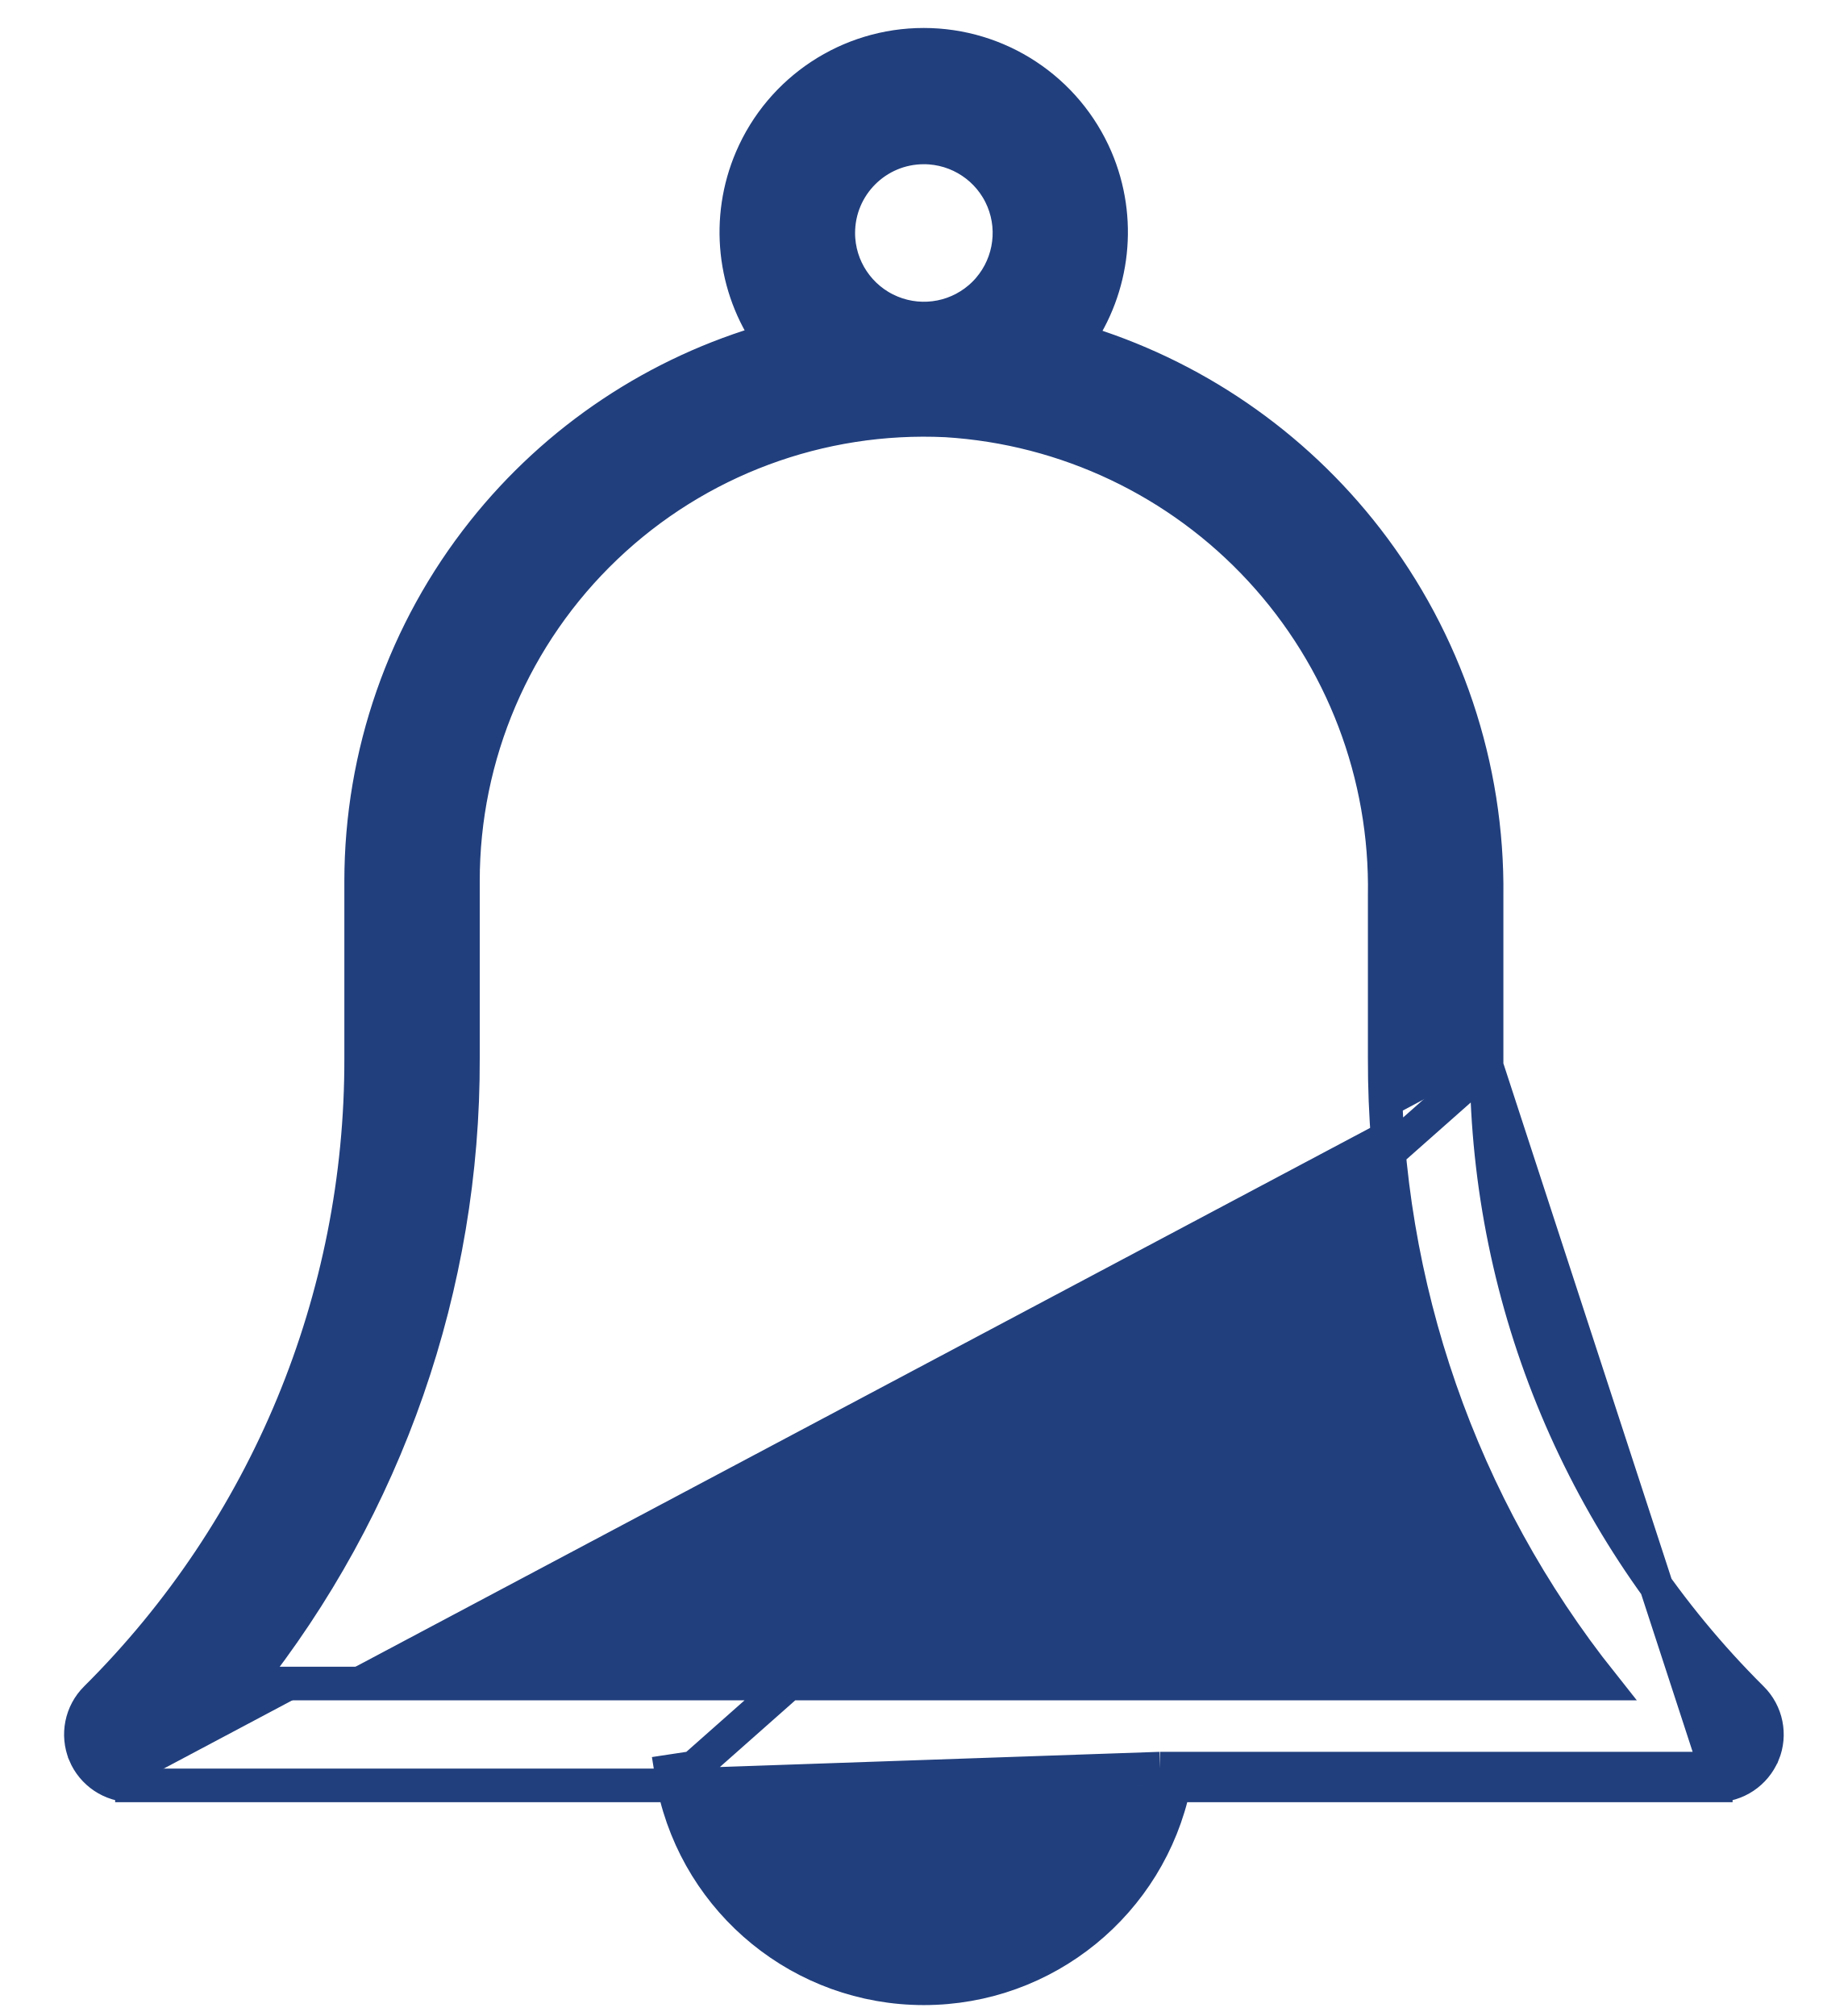
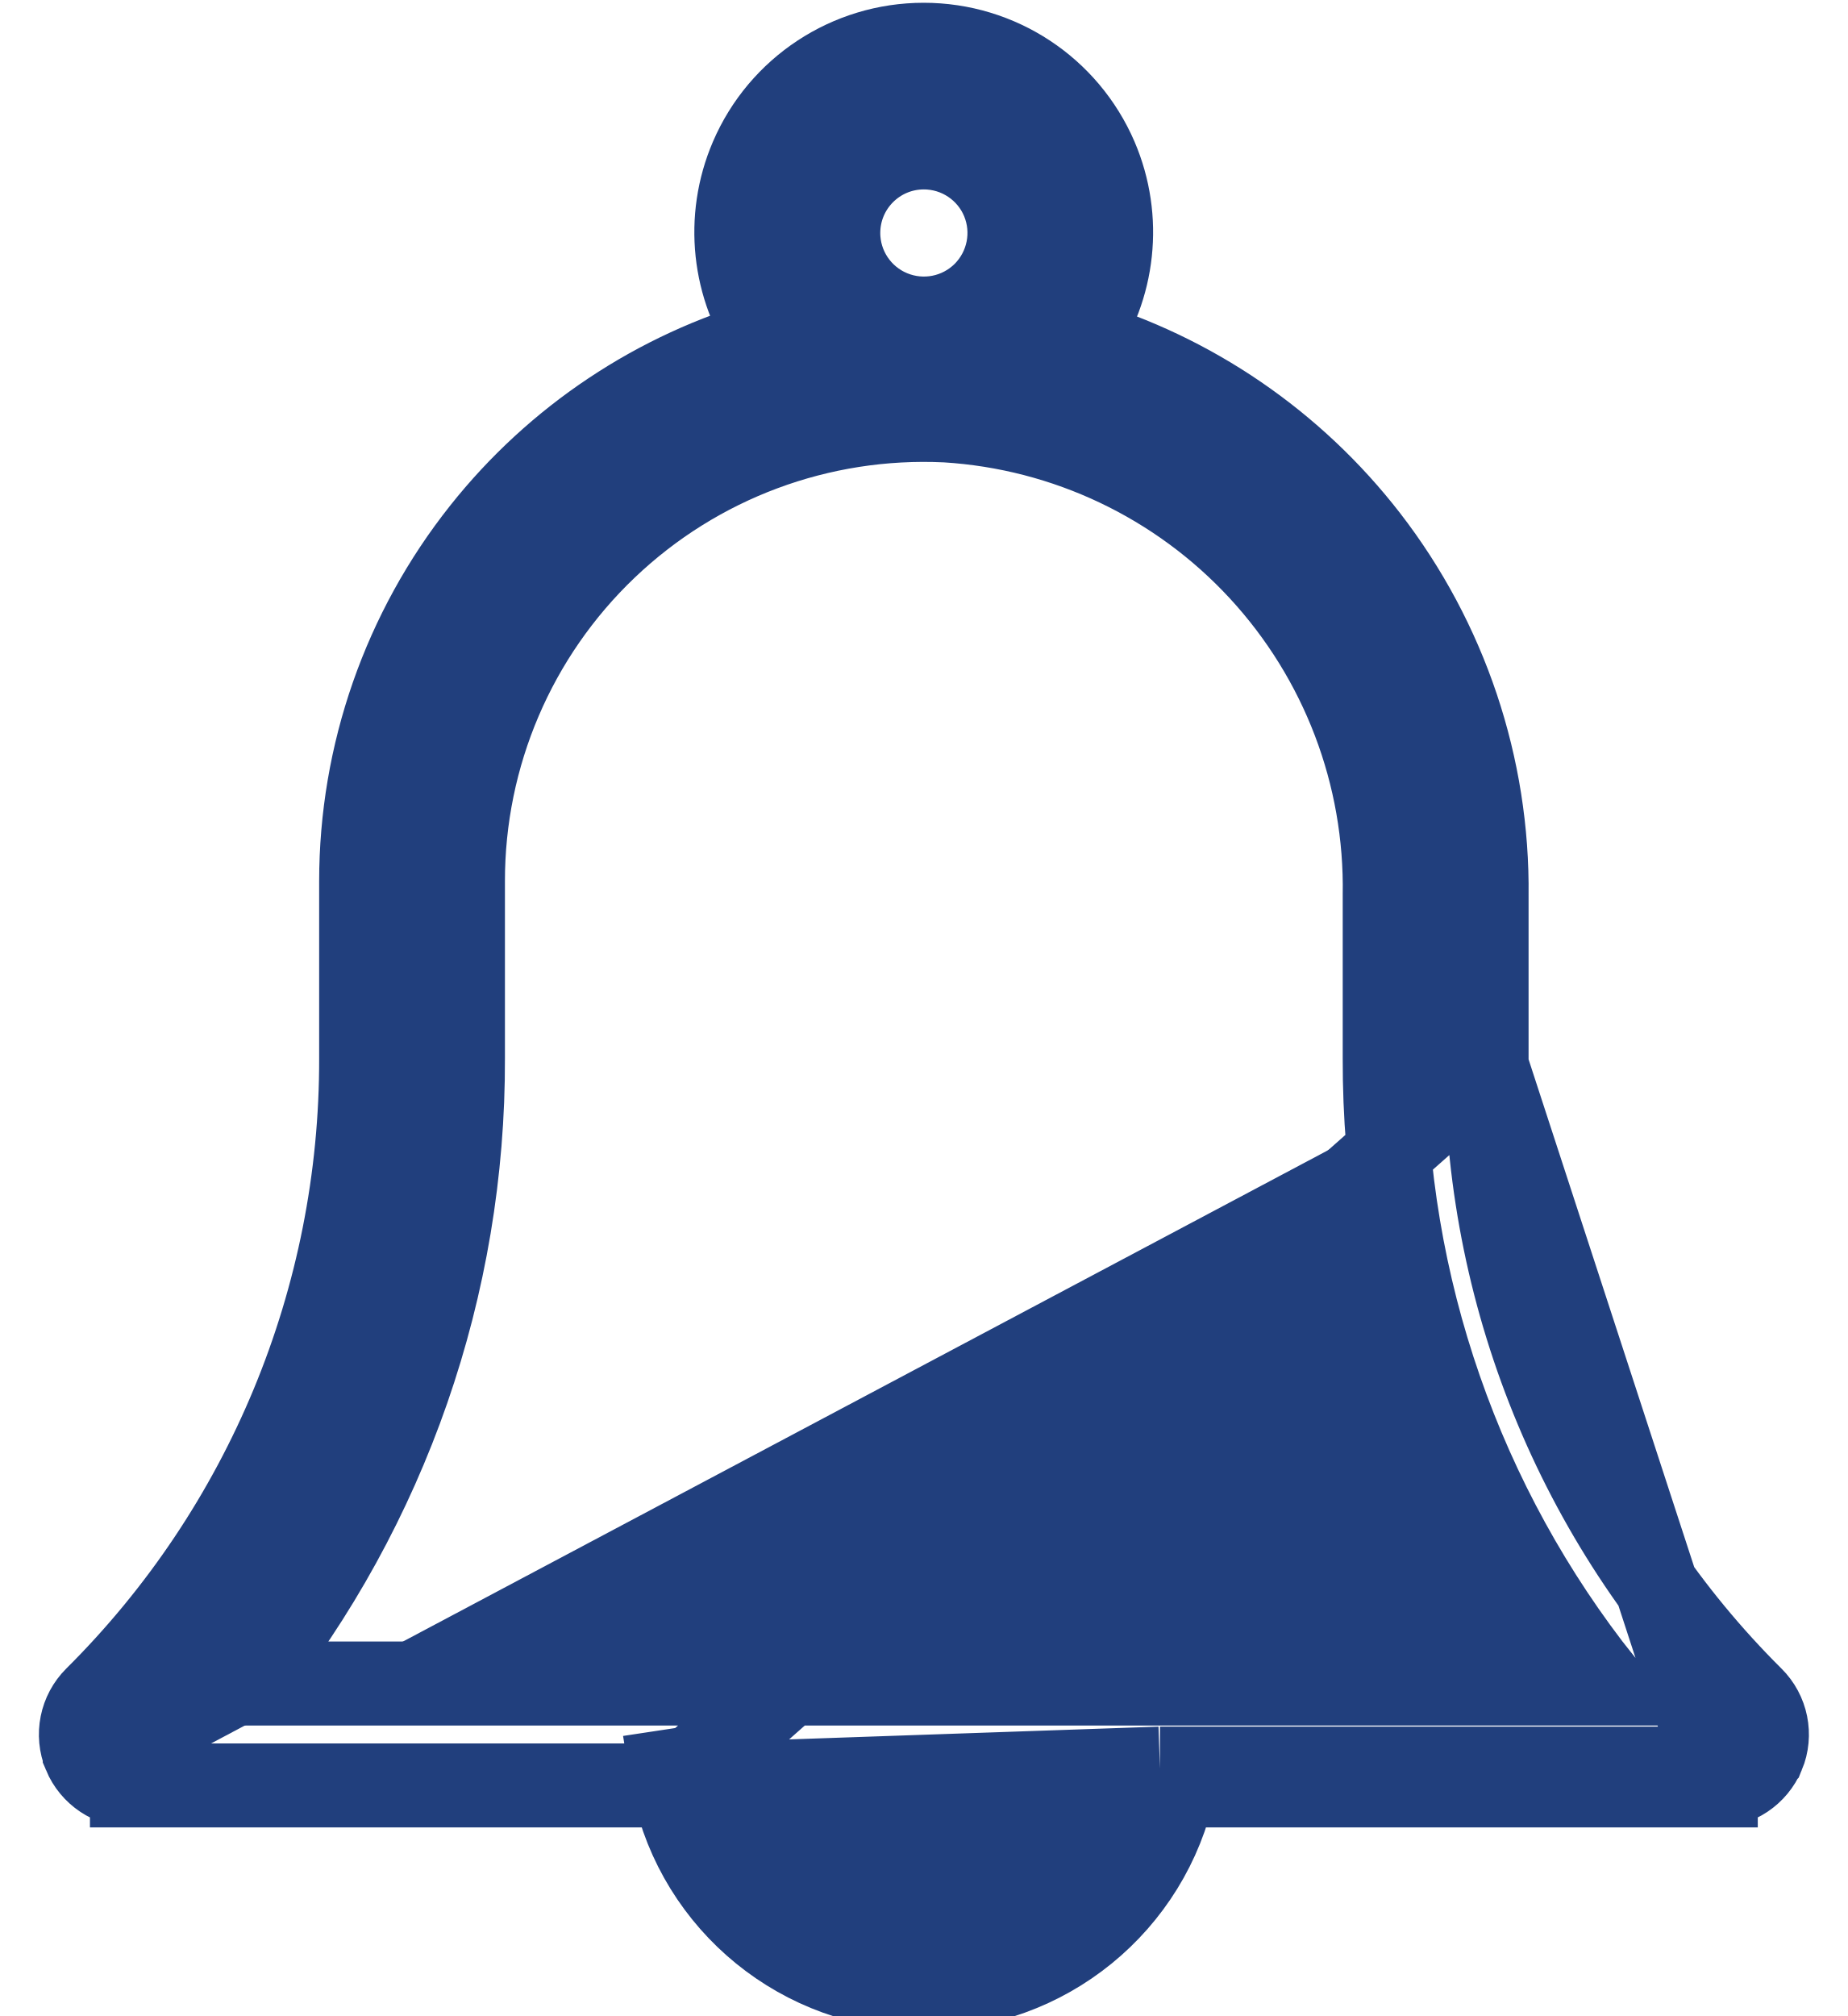
<svg xmlns="http://www.w3.org/2000/svg" width="22" height="24" viewBox="0 0 22 24" fill="none">
-   <path d="M17.7 12.691C17.718 15.518 18.852 18.224 20.858 20.218C21.033 20.391 21.086 20.653 20.992 20.88L20.991 20.881C20.896 21.107 20.676 21.256 20.428 21.255M17.7 12.691L20.429 21.055M17.7 12.691V12.597V10.664C17.718 9.128 17.215 7.631 16.275 6.415C15.398 5.282 14.189 4.456 12.821 4.051C13.264 3.424 13.357 2.603 13.049 1.884L13.049 1.884C12.696 1.064 11.891 0.533 10.998 0.533C10.106 0.533 9.3 1.064 8.948 1.884L8.948 1.884C8.64 2.602 8.732 3.421 9.173 4.048C7.825 4.43 6.628 5.226 5.753 6.328C4.812 7.512 4.3 8.98 4.3 10.492L4.3 12.597L4.3 12.597C4.307 15.458 3.171 18.201 1.142 20.218C0.968 20.391 0.915 20.653 1.009 20.88L1.009 20.881C1.104 21.107 1.324 21.256 1.572 21.255M17.7 12.691L8.022 21.255M20.428 21.255C20.428 21.255 20.428 21.255 20.428 21.255L20.429 21.055M20.428 21.255H20.429V21.055M20.428 21.255H13.978M20.429 21.055H13.811M13.978 21.255C13.99 21.199 14 21.142 14.009 21.085L13.811 21.055M13.978 21.255C13.683 22.655 12.446 23.67 11 23.67C9.555 23.67 8.317 22.655 8.022 21.255M13.978 21.255H13.811V21.055M13.811 21.055L8.022 21.255M8.022 21.255H8.189V21.055L7.991 21.085C8 21.142 8.01 21.199 8.022 21.255ZM8.022 21.255H1.572M1.572 21.255C1.572 21.255 1.572 21.255 1.572 21.255L1.571 21.055V21.255H1.572ZM12.729 21.255C12.475 21.98 11.787 22.48 11 22.48H11C10.213 22.48 9.525 21.98 9.272 21.255H12.729ZM5.512 10.492L5.512 10.492C5.51 8.989 6.125 7.551 7.212 6.515L7.212 6.515C8.3 5.477 9.764 4.933 11.265 5.005C12.696 5.093 14.038 5.731 15.01 6.784L15.01 6.784C15.983 7.838 16.512 9.225 16.487 10.66H16.487V10.663L16.487 12.596C16.487 12.596 16.487 12.596 16.487 12.596C16.479 15.305 17.394 17.93 19.074 20.042H2.925C4.605 17.93 5.521 15.305 5.512 12.596L5.512 10.492ZM11 1.755C11.412 1.755 11.784 2.003 11.942 2.384C12.099 2.764 12.012 3.202 11.721 3.494C11.429 3.786 10.991 3.872 10.611 3.715C10.229 3.557 9.981 3.185 9.981 2.774C9.981 2.211 10.437 1.755 11 1.755Z" fill="#213F7D" stroke="#213F7D" stroke-width="0.4" />
+   <path d="M17.7 12.691C17.718 15.518 18.852 18.224 20.858 20.218C21.033 20.391 21.086 20.653 20.992 20.88L20.991 20.881C20.896 21.107 20.676 21.256 20.428 21.255M17.7 12.691L20.429 21.055M17.7 12.691V12.597V10.664C17.718 9.128 17.215 7.631 16.275 6.415C15.398 5.282 14.189 4.456 12.821 4.051C13.264 3.424 13.357 2.603 13.049 1.884L13.049 1.884C12.696 1.064 11.891 0.533 10.998 0.533C10.106 0.533 9.3 1.064 8.948 1.884L8.948 1.884C8.64 2.602 8.732 3.421 9.173 4.048C7.825 4.43 6.628 5.226 5.753 6.328C4.812 7.512 4.3 8.98 4.3 10.492L4.3 12.597L4.3 12.597C4.307 15.458 3.171 18.201 1.142 20.218C0.968 20.391 0.915 20.653 1.009 20.88L1.009 20.881C1.104 21.107 1.324 21.256 1.572 21.255M17.7 12.691L8.022 21.255M20.428 21.255C20.428 21.255 20.428 21.255 20.428 21.255L20.429 21.055M20.428 21.255H20.429V21.055M20.428 21.255H13.978M20.429 21.055H13.811M13.978 21.255C13.99 21.199 14 21.142 14.009 21.085L13.811 21.055M13.978 21.255C13.683 22.655 12.446 23.67 11 23.67C9.555 23.67 8.317 22.655 8.022 21.255M13.978 21.255H13.811V21.055M13.811 21.055L8.022 21.255M8.022 21.255H8.189V21.055L7.991 21.085C8 21.142 8.01 21.199 8.022 21.255ZM8.022 21.255H1.572M1.572 21.255C1.572 21.255 1.572 21.255 1.572 21.255L1.571 21.055V21.255H1.572ZM12.729 21.255C12.475 21.98 11.787 22.48 11 22.48H11C10.213 22.48 9.525 21.98 9.272 21.255H12.729ZM5.512 10.492L5.512 10.492C5.51 8.989 6.125 7.551 7.212 6.515L7.212 6.515C8.3 5.477 9.764 4.933 11.265 5.005C12.696 5.093 14.038 5.731 15.01 6.784L15.01 6.784C15.983 7.838 16.512 9.225 16.487 10.66H16.487V10.663L16.487 12.596C16.487 12.596 16.487 12.596 16.487 12.596C16.479 15.305 17.394 17.93 19.074 20.042H2.925C4.605 17.93 5.521 15.305 5.512 12.596L5.512 10.492ZM11 1.755C11.412 1.755 11.784 2.003 11.942 2.384C12.099 2.764 12.012 3.202 11.721 3.494C11.429 3.786 10.991 3.872 10.611 3.715C10.229 3.557 9.981 3.185 9.981 2.774C9.981 2.211 10.437 1.755 11 1.755Z" fill="#213F7D" stroke="#213F7D" strokeWidth="0.4" />
</svg>
